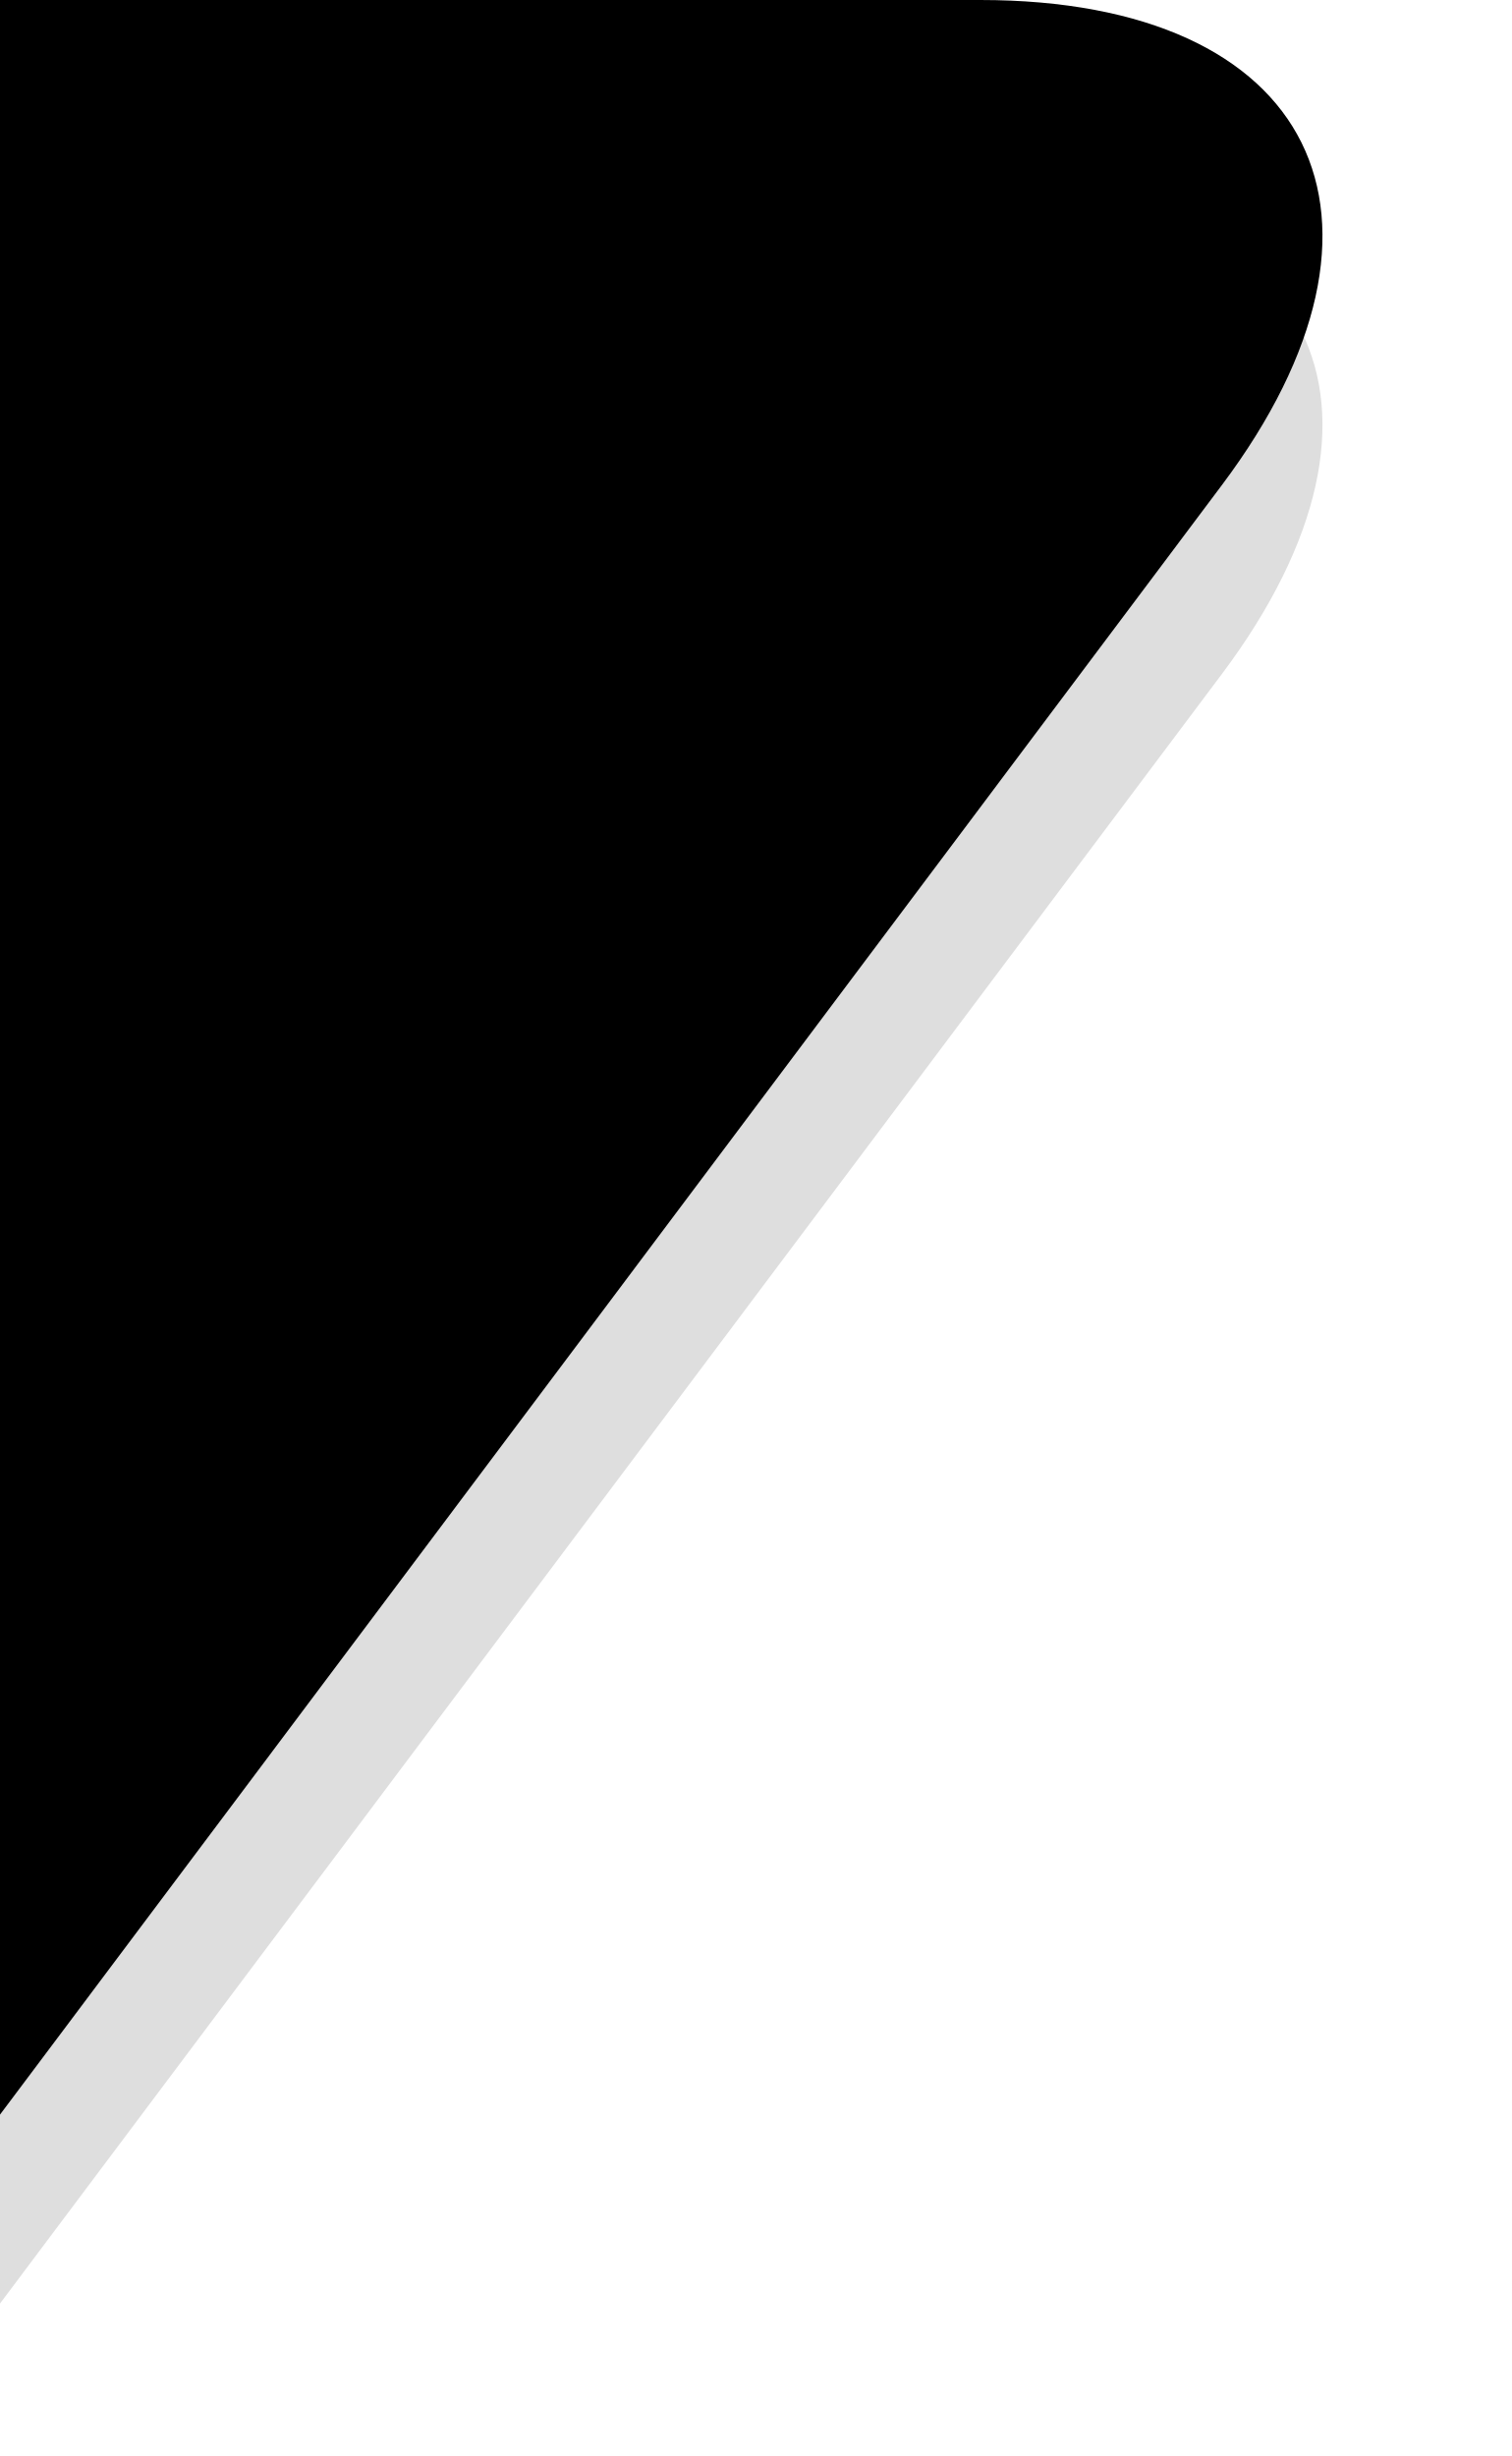
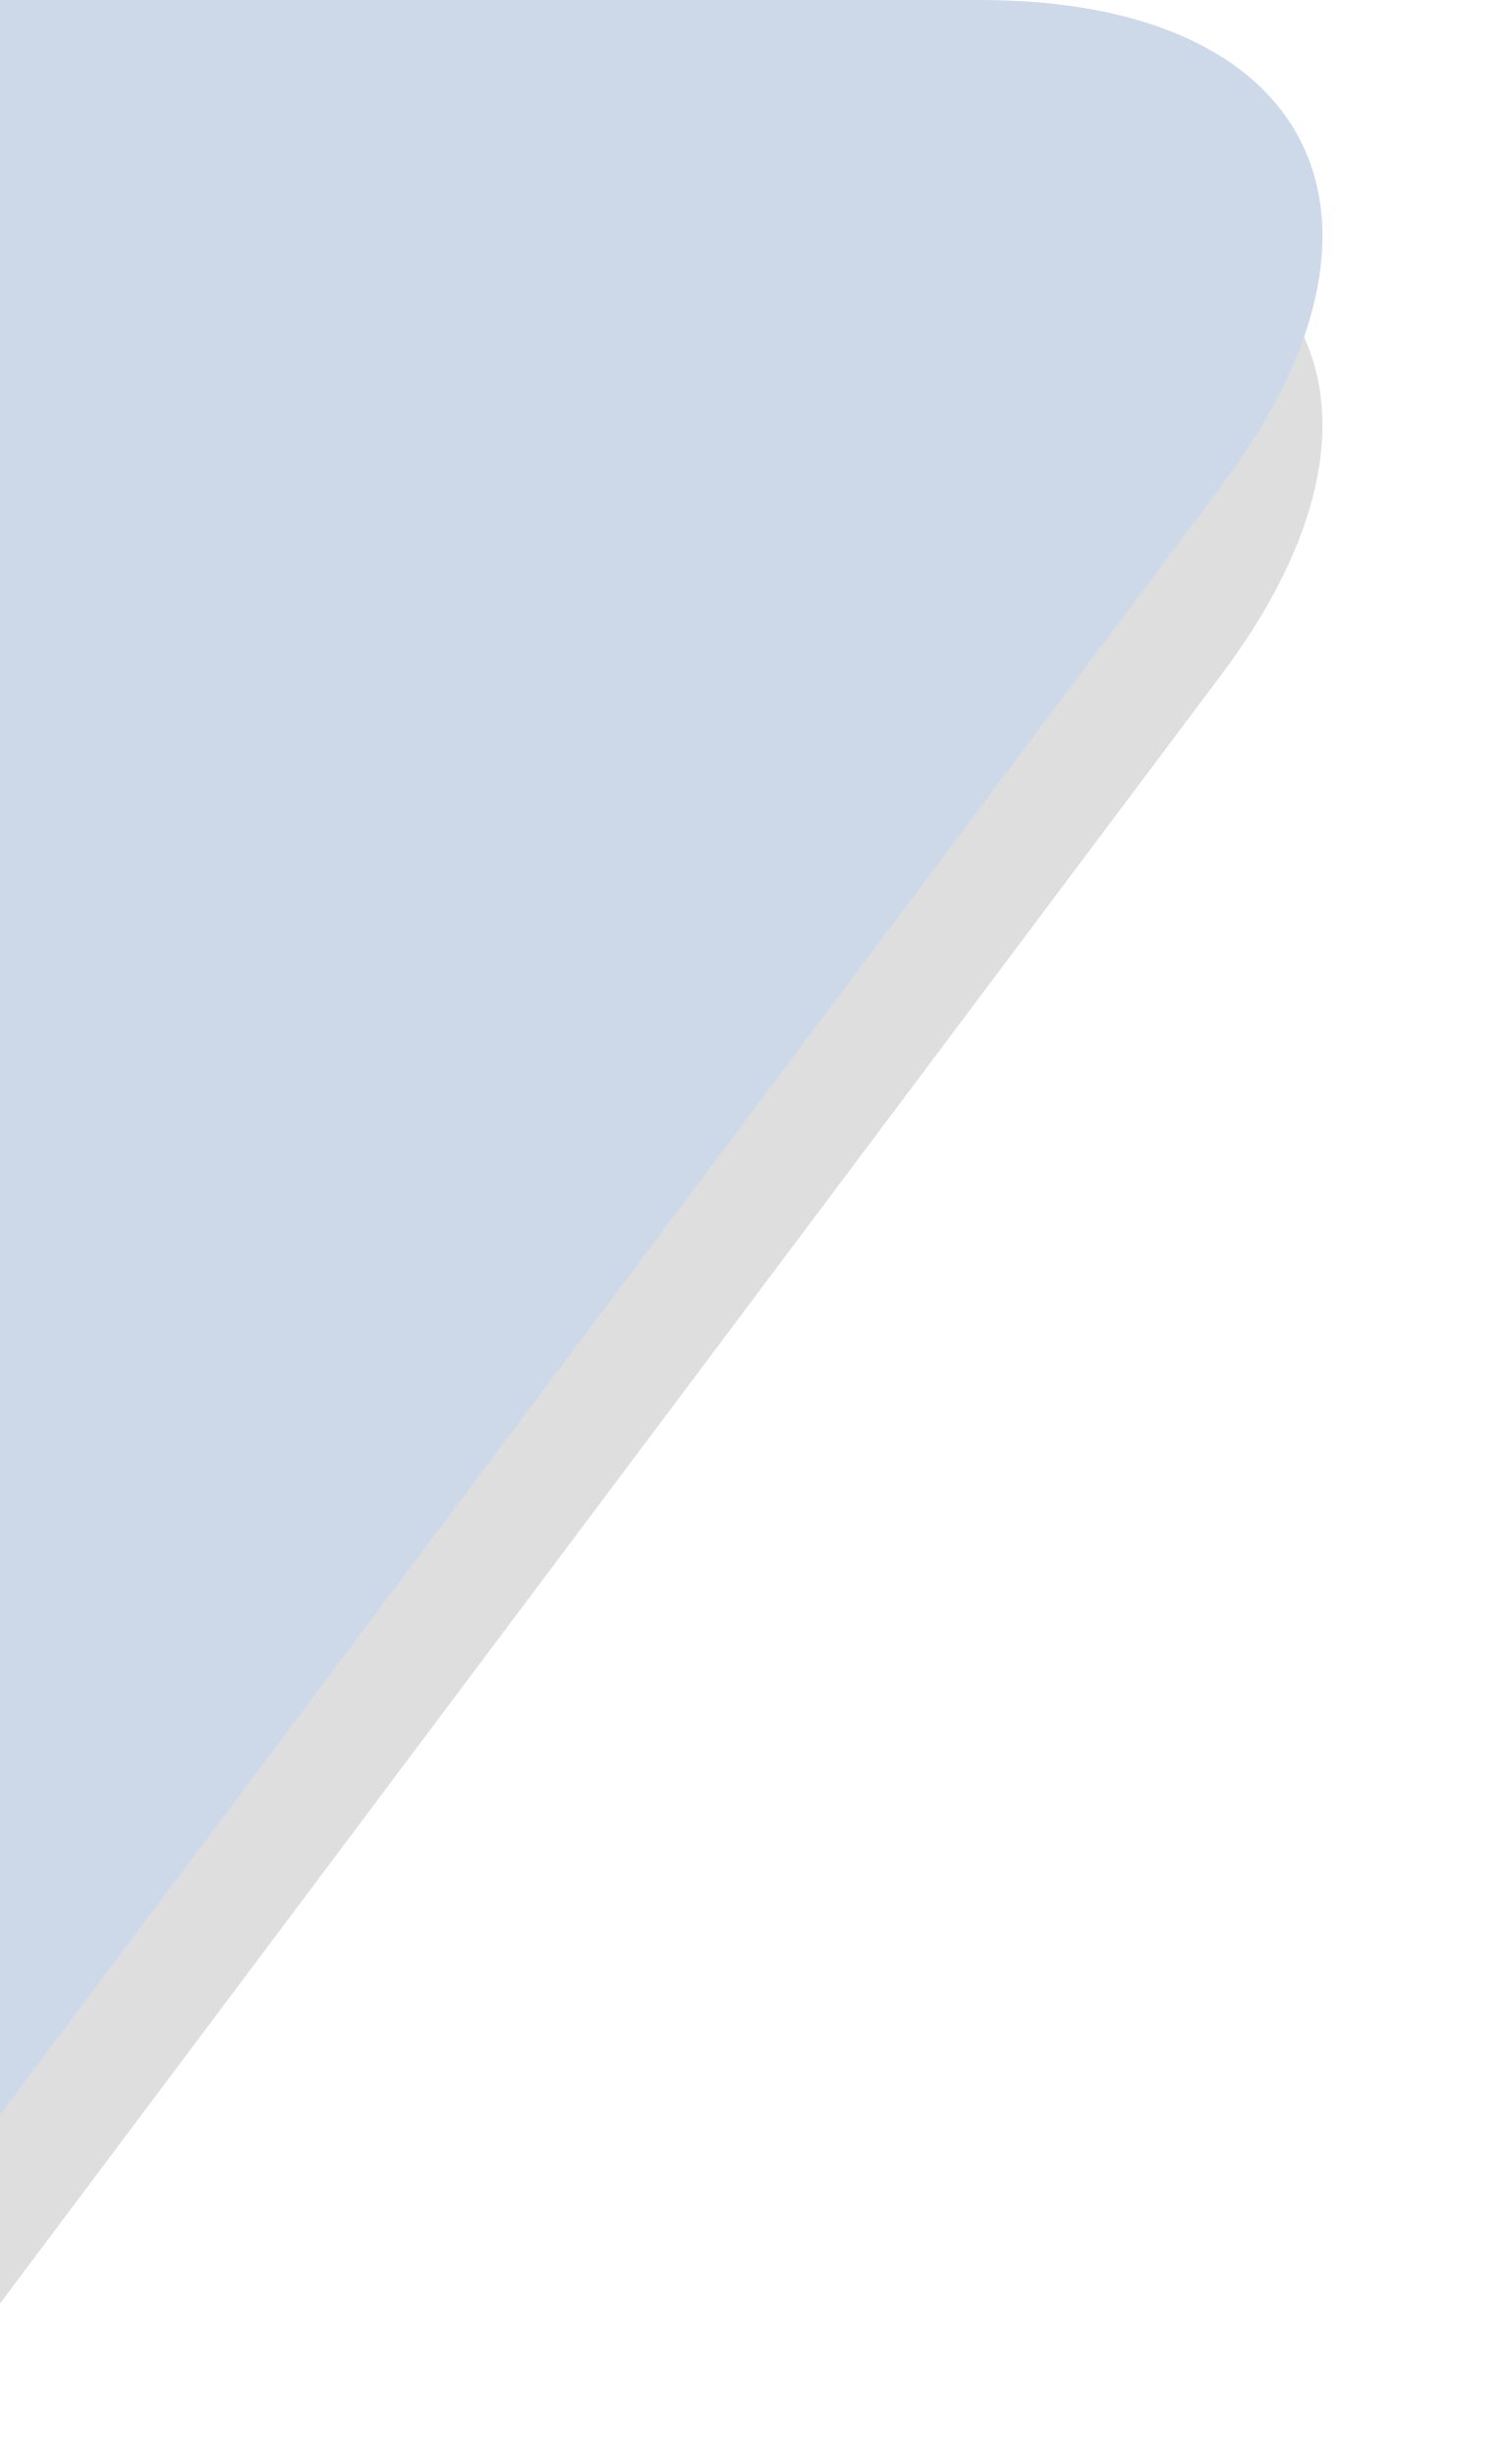
<svg xmlns="http://www.w3.org/2000/svg" viewBox="0 0 8 13" width="8" height="13">
  <path opacity=".13" d="M5.188 1H0v11.193l6.467-8.625C7.526 2.156 6.958 1 5.188 1z" />
-   <path d="M5.188 0H0v11.193l6.467-8.625C7.526 1.156 6.958 0 5.188 0z" />
+   <path fill="#cdd9e8" d="M5.188 0H0v11.193l6.467-8.625C7.526 1.156 6.958 0 5.188 0z" />
</svg>
